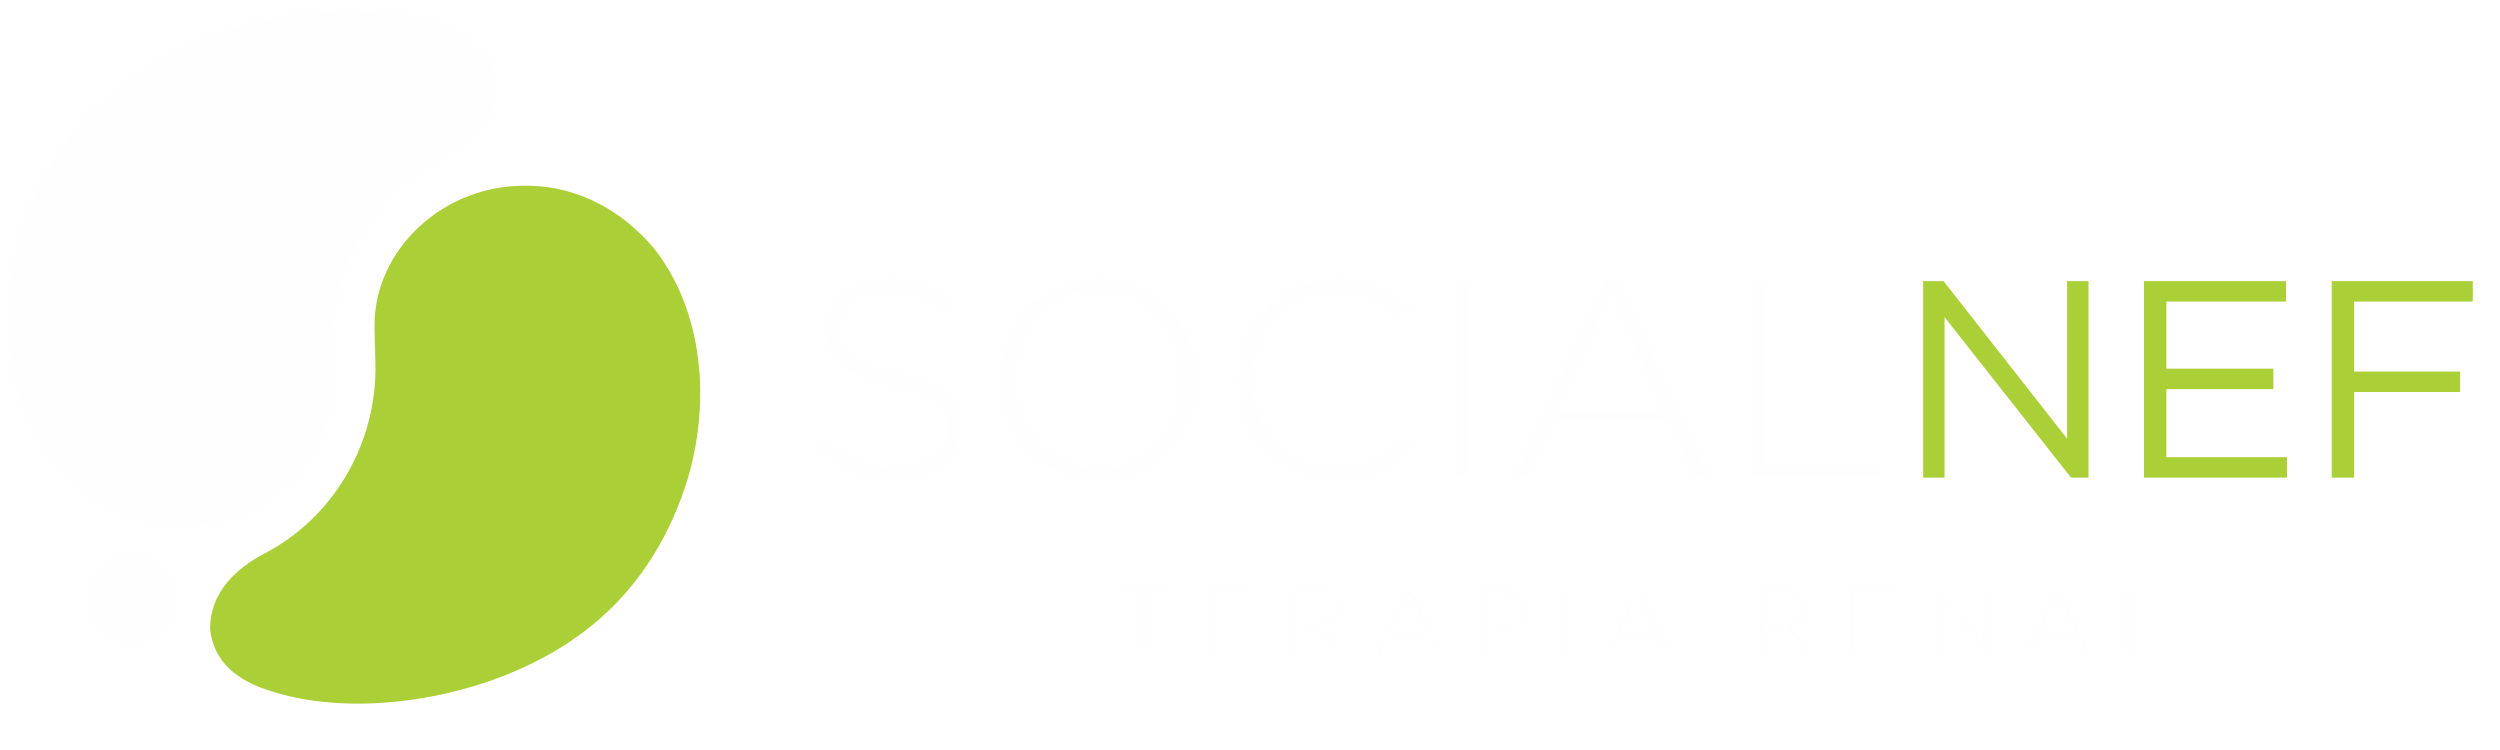
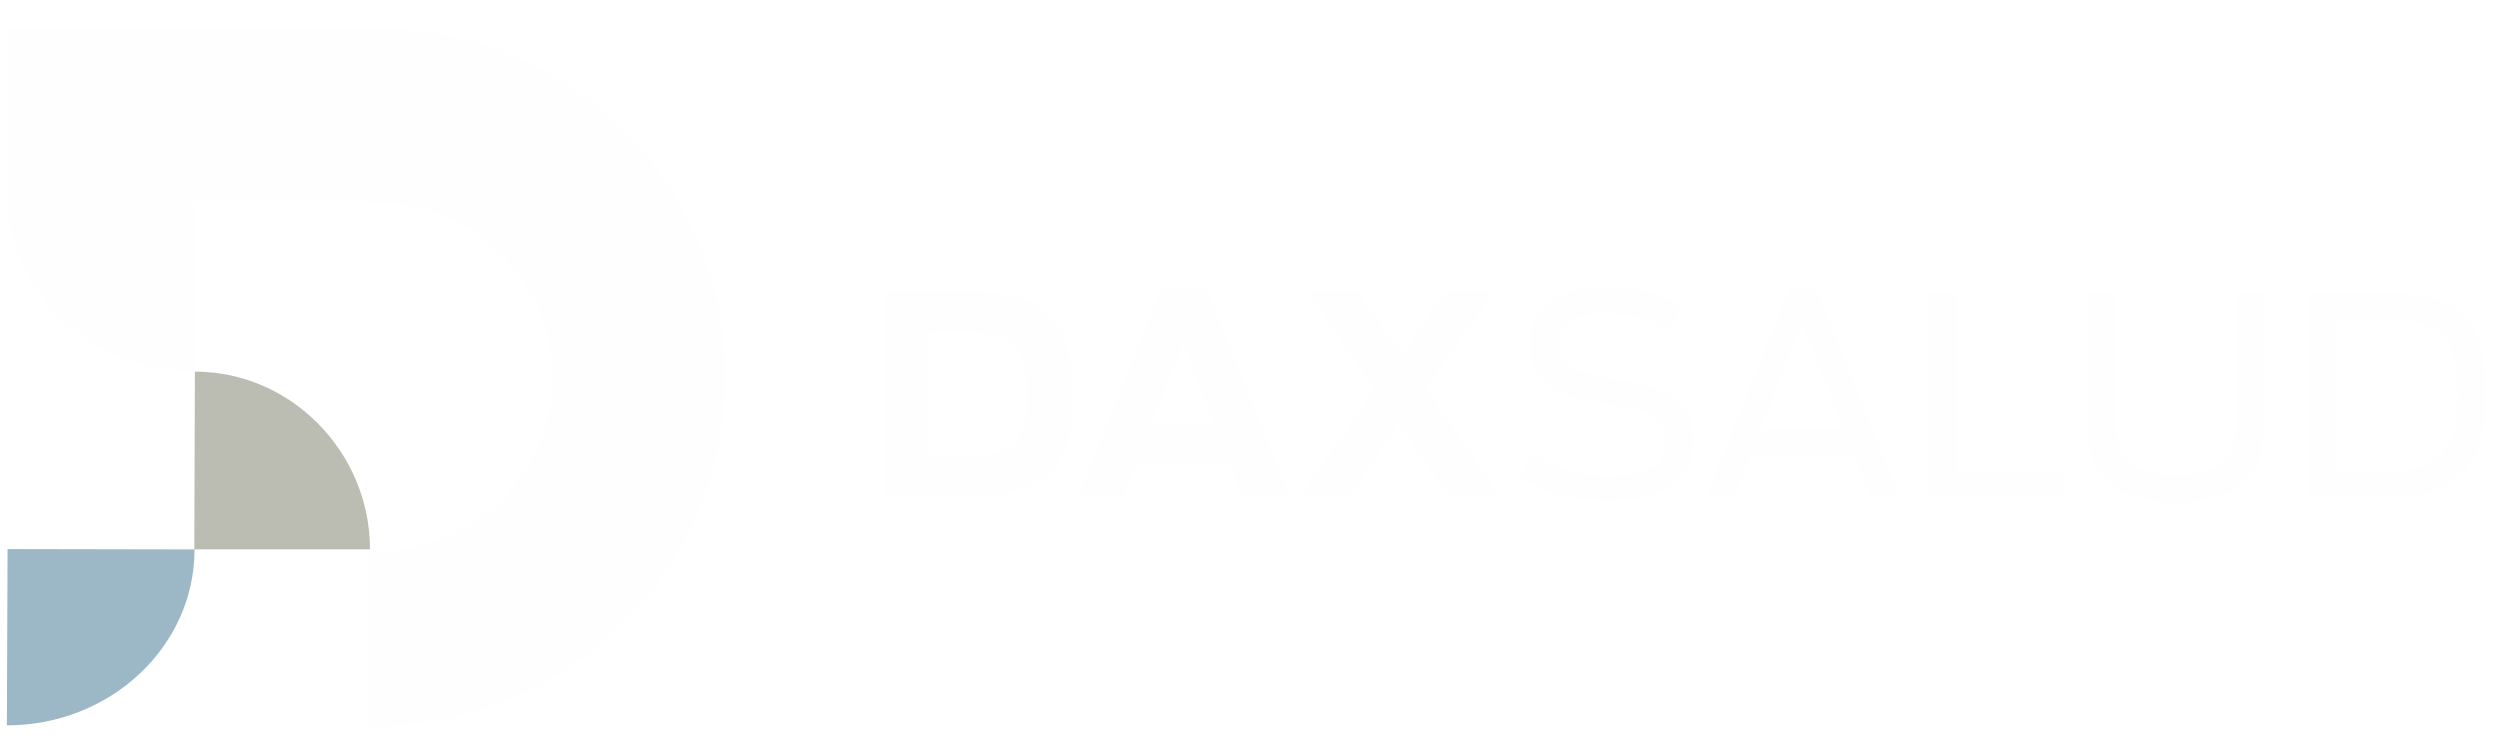
- <svg xmlns="http://www.w3.org/2000/svg" version="1.2" viewBox="0 0 257 77" width="257" height="77">
+ <svg xmlns="http://www.w3.org/2000/svg" version="1.2" viewBox="0 0 215 64" width="215" height="64">
  <style>
- 		.s0 { fill: #fefefe } 
- 		.s1 { fill: #aacf37 } 
+ 		.s0 { fill: #bbbdb2 } 
+ 		.s1 { fill: #9cb8c7 } 
+ 		.s2 { fill: #fefefe } 
	</style>
  <g id="&lt;Group&gt;">
    <g id="&lt;Group&gt;">
-       <path id="&lt;Compound Path&gt;" class="s0" d="m51.1 8.7c-0.3-3.6-3.1-5.4-5.8-6.3-8.5-2.9-19.1-1-26 2.1-7.2 3.2-13 8.4-16.4 17-3.5 8.8-2.9 19.4 2.7 26.3 3.1 3.8 7.7 6.2 12.6 6.4 9 0.3 16.1-6.7 16-14.5 0-1.3-0.1-2.8 0-4.5 0.1-7.9 4.4-15.2 11.4-18.9 2.9-1.5 5.6-3.9 5.5-7.6z" />
-     </g>
-     <g id="&lt;Group&gt;">
      <g id="&lt;Group&gt;">
-         <path id="&lt;Compound Path&gt;" class="s0" d="m84 46.1l1-1.1c2.2 2.1 4.2 3 7.2 3 3 0 5.1-1.7 5.1-4 0-2.2-1.1-3.4-5.7-4.3-4.8-1-6.8-2.6-6.8-5.7v-0.1c0-3 2.7-5.3 6.5-5.3 2.9 0 4.8 0.9 6.9 2.5l-1 1.2c-1.9-1.7-3.8-2.3-6-2.3-2.9 0-4.9 1.7-4.9 3.8v0.1c0 2.1 1.1 3.4 5.9 4.4 4.6 0.9 6.6 2.6 6.6 5.5v0.1c0 3.2-2.8 5.5-6.7 5.5-3.2 0-5.7-1.1-8.1-3.3z" />
-         <path id="&lt;Compound Path&gt;" fill-rule="evenodd" class="s0" d="m102.8 39.1v-0.1c0-5.5 4.1-10.4 10.2-10.4 6.1 0 10.1 4.9 10.1 10.4 0 5.5-4.1 10.4-10.2 10.4-6.1 0-10.1-4.8-10.1-10.3zm18.7 0v-0.1c0-5-3.6-9.1-8.6-9.1-5 0-8.5 4.1-8.5 9.1 0 5 3.6 9.1 8.6 9.1 5 0 8.5-4.1 8.5-9z" />
-         <path id="&lt;Compound Path&gt;" class="s0" d="m127.3 39.1v-0.1c0-5.7 4.2-10.4 10.1-10.4 3.6 0 5.7 1.3 7.8 3.2l-1.1 1.1c-1.7-1.7-3.8-3-6.8-3-4.8 0-8.5 4-8.5 9.1 0 5.1 3.7 9.1 8.6 9.1 2.9 0 4.8-1.1 6.9-3.2l1 1c-2.1 2.1-4.4 3.5-8 3.5-5.8 0-10-4.6-10-10.3z" />
-         <path id="&lt;Compound Path&gt;" class="s0" d="m149.6 28.9h1.5v20.2h-1.5z" />
-         <path id="&lt;Compound Path&gt;" fill-rule="evenodd" class="s0" d="m164.9 28.8h1.5l9.4 20.3h-1.7l-2.5-5.7h-11.9l-2.6 5.7h-1.5zm6 13.3l-5.3-11.7-5.4 11.7z" />
-         <path id="&lt;Compound Path&gt;" class="s0" d="m180 28.9h1.5v18.8h11.9v1.4h-13.4z" />
-         <path id="&lt;Compound Path&gt;" class="s1" d="m197.7 28.9h2.1l12.7 16.2v-16.2h2.2v20.2h-1.8l-13-16.5v16.5h-2.2z" />
-         <path id="&lt;Compound Path&gt;" class="s1" d="m220.4 28.9h14.6v2.1h-12.3v6.9h11v2.1h-11v7h12.4v2.1h-14.7z" />
-         <path id="&lt;Compound Path&gt;" class="s1" d="m239.7 28.9h14.5v2.1h-12.2v7.2h10.9v2.1h-10.9v8.8h-2.3z" />
+         <path id="&lt;Path&gt;" class="s0" d="m16.71 47.24h15.11c0-8.32-6.76-15.28-15.06-15.28z" />
+       </g>
+       <g id="&lt;Group&gt;">
+         <path id="&lt;Path&gt;" class="s1" d="m0.65 47.22l16.08 0.03c0 8.36-7.23 15.13-16.14 15.13z" />
+       </g>
+       <g id="&lt;Group&gt;">
+         <path id="&lt;Path&gt;" class="s2" d="m32.63 2.41h-32v14.94h0.04c0.27 8.13 7.37 14.61 16.09 14.61l-0.1-14.61h15.11v0.08h0.87c8.22 0.07 14.86 6.75 14.86 14.98 0 8.28-6.7 14.98-14.98 14.98q-0.38 0-0.75-0.02v15.03q0.31 0.01 0.62 0.02c16.57 0 30-13.44 30-30.01 0-16.49-13.3-29.87-29.76-30z" />
      </g>
    </g>
    <g id="&lt;Group&gt;">
-       <path id="&lt;Path&gt;" class="s1" d="m27.2 56.9c6.9-3.6 11.3-10.9 11.4-18.8 0-1.7-0.1-3.2-0.1-4.5-0.1-7.8 7-14.8 16-14.5 5 0.1 9.5 2.6 12.7 6.4 5.5 6.9 6.1 17.5 2.6 26.3-3.4 8.6-9.2 13.8-16.4 17-6.9 3.1-17.5 5-26 2.1-2.7-0.9-5.5-2.7-5.8-6.3 0-3.7 2.7-6.2 5.6-7.7z" />
+       <path id="&lt;Compound Path&gt;" fill-rule="evenodd" class="s2" d="m76.01 25.01h6.38c7 0.01 9.89 1.83 9.89 8.88-0.01 6.93-3 8.89-10 8.89l-6.28-0.01zm6.48 14.34c4.84 0.01 5.83-1.46 5.83-5.46 0-4-0.81-5.35-5.89-5.35h-2.5v10.81z" />
+       <path id="&lt;Compound Path&gt;" fill-rule="evenodd" class="s2" d="m99.85 24.91h3.98l7.16 17.89h-4.08l-1.15-2.93-8.05-0.01-1.16 2.93-3.83-0.01zm4.66 11.73l-2.77-7.07-2.79 7.07z" />
+       <path id="&lt;Compound Path&gt;" class="s2" d="m120.26 36.4l-4.22 6.4h-4.34l6.52-9.32-5.84-8.44h4.41l3.81 5.47 3.6-5.46h4.34l-5.93 8.36 6.56 9.4h-4.46z" />
+       <path id="&lt;Compound Path&gt;" class="s2" d="m130.65 40.94l1.22-1.87c2.07 1.35 4.2 1.85 6.36 1.85 3.62 0.01 4.98-0.93 4.98-3.08 0.01-2.21-1.94-2.57-5-3.08-4.08-0.67-6.62-1.37-6.62-5.06 0.01-3.57 2.24-4.94 6.67-4.93 3 0 5.06 0.7 6.47 1.63l-1.32 1.99c-1.22-0.82-3.16-1.39-5.15-1.39-3.07 0-4.27 0.79-4.27 2.65 0 2.02 1.75 2.4 4.82 2.93 3.98 0.68 6.8 1.28 6.8 5.14 0 3.54-2.18 5.34-7.31 5.34-2.9 0-5.44-0.63-7.65-2.12z" />
+       <path id="&lt;Compound Path&gt;" fill-rule="evenodd" class="s2" d="m153.81 24.95h2.47l7.11 17.89-2.5-0.01-1.46-3.74h-8.87l-1.46 3.74-2.42-0.01zm4.76 11.92l-3.59-9.01-3.6 9.01z" />
+       <path id="&lt;Compound Path&gt;" class="s2" d="m165.93 25.08h2.42l-0.01 15.53 9.25 0.01v2.23l-11.67-0.01z" />
+       <path id="&lt;Compound Path&gt;" class="s2" d="m179.53 36.33l0.01-11.24h2.42l-0.01 10.95c0 2.9 0.89 4.84 5.13 4.85 4.27 0 5.23-1.89 5.23-4.84l0.01-10.96 2.35 0.01-0.01 11.24c0 3.5-0.99 6.83-7.6 6.83-6.62-0.01-7.53-3.37-7.53-6.84z" />
+       <path id="&lt;Compound Path&gt;" fill-rule="evenodd" class="s2" d="m198.54 25.1h5.95c6.76 0.01 9.32 1.98 9.32 8.88-0.01 6.78-2.82 8.89-9.6 8.89l-5.68-0.01zm5.79 15.54c5.39 0 7.02-1.77 7.03-6.66 0-4.96-1.36-6.57-6.85-6.57l-3.55-0.01-0.01 13.24z" />
    </g>
-     <g id="&lt;Group&gt;">
-       <path id="&lt;Compound Path&gt;" class="s0" d="m117.4 61h-2.3v-0.5h5v0.5h-2.3v6.1h-0.4z" />
-       <path id="&lt;Compound Path&gt;" class="s0" d="m124.1 60.5h4.7v0.5h-4.2v2.6h3.7v0.4h-3.7v2.7h4.2v0.4h-4.7z" />
-       <path id="&lt;Compound Path&gt;" fill-rule="evenodd" class="s0" d="m132.8 60.5h2.8c0.8 0 1.5 0.3 1.8 0.7 0.4 0.3 0.5 0.8 0.5 1.2 0 1.1-0.8 1.8-1.9 1.9l2.2 2.8h-0.6l-2.1-2.7h-2.2v2.7h-0.5zm2.7 3.5c1.1 0 2-0.6 2-1.5v-0.1c0-0.9-0.7-1.4-1.9-1.4h-2.3v3z" />
-       <path id="&lt;Compound Path&gt;" fill-rule="evenodd" class="s0" d="m144.6 60.5h0.5l3 6.6h-0.5l-0.9-1.8h-3.8l-0.9 1.8h-0.5zm2 4.4l-1.8-3.8-1.7 3.8z" />
-       <path id="&lt;Compound Path&gt;" fill-rule="evenodd" class="s0" d="m152 60.5h2.4c1.4 0 2.4 0.8 2.4 2.1 0 1.4-1.2 2.1-2.6 2.1h-1.7v2.4h-0.5zm2.3 3.7c1.2 0 2-0.6 2-1.6 0-1.1-0.8-1.6-2-1.6h-1.8v3.2z" />
-       <path id="&lt;Compound Path&gt;" class="s0" d="m160.8 60.5h0.5v6.6h-0.5z" />
-       <path id="&lt;Compound Path&gt;" fill-rule="evenodd" class="s0" d="m168.2 60.5h0.5l3.1 6.6h-0.6l-0.8-1.8h-3.9l-0.8 1.8h-0.5zm1.9 4.4l-1.7-3.8-1.8 3.8z" />
-       <path id="&lt;Compound Path&gt;" fill-rule="evenodd" class="s0" d="m180.9 60.5h2.7c0.9 0 1.5 0.3 1.9 0.7 0.3 0.3 0.5 0.8 0.5 1.2 0 1.1-0.8 1.8-1.9 1.9l2.1 2.8h-0.6l-2.1-2.7h-2.1v2.7h-0.5zm2.7 3.5c1.1 0 1.9-0.6 1.9-1.5v-0.1c0-0.9-0.7-1.4-1.9-1.4h-2.2v3z" />
-       <path id="&lt;Compound Path&gt;" class="s0" d="m190.1 60.5h4.7v0.5h-4.2v2.6h3.8v0.4h-3.8v2.7h4.3v0.4h-4.8z" />
-       <path id="&lt;Compound Path&gt;" class="s0" d="m198.9 60.5h0.4l4.6 5.8v-5.8h0.5v6.6h-0.4l-4.6-5.8v5.8h-0.5z" />
-       <path id="&lt;Compound Path&gt;" fill-rule="evenodd" class="s0" d="m211.3 60.5h0.4l3.1 6.6h-0.5l-0.9-1.8h-3.9l-0.8 1.8h-0.5zm2 4.4l-1.8-3.8-1.7 3.8z" />
-       <path id="&lt;Compound Path&gt;" class="s0" d="m218.6 60.5h0.5v6.2h3.9v0.4h-4.4z" />
-     </g>
-     <path id="&lt;Path&gt;" class="s0" d="m18.2 61.6c0-2.6-2.1-4.6-4.6-4.6-2.6 0-4.7 2-4.7 4.6 0 2.6 2.1 4.6 4.7 4.6 2.5 0 4.6-2 4.6-4.6z" />
  </g>
</svg>
